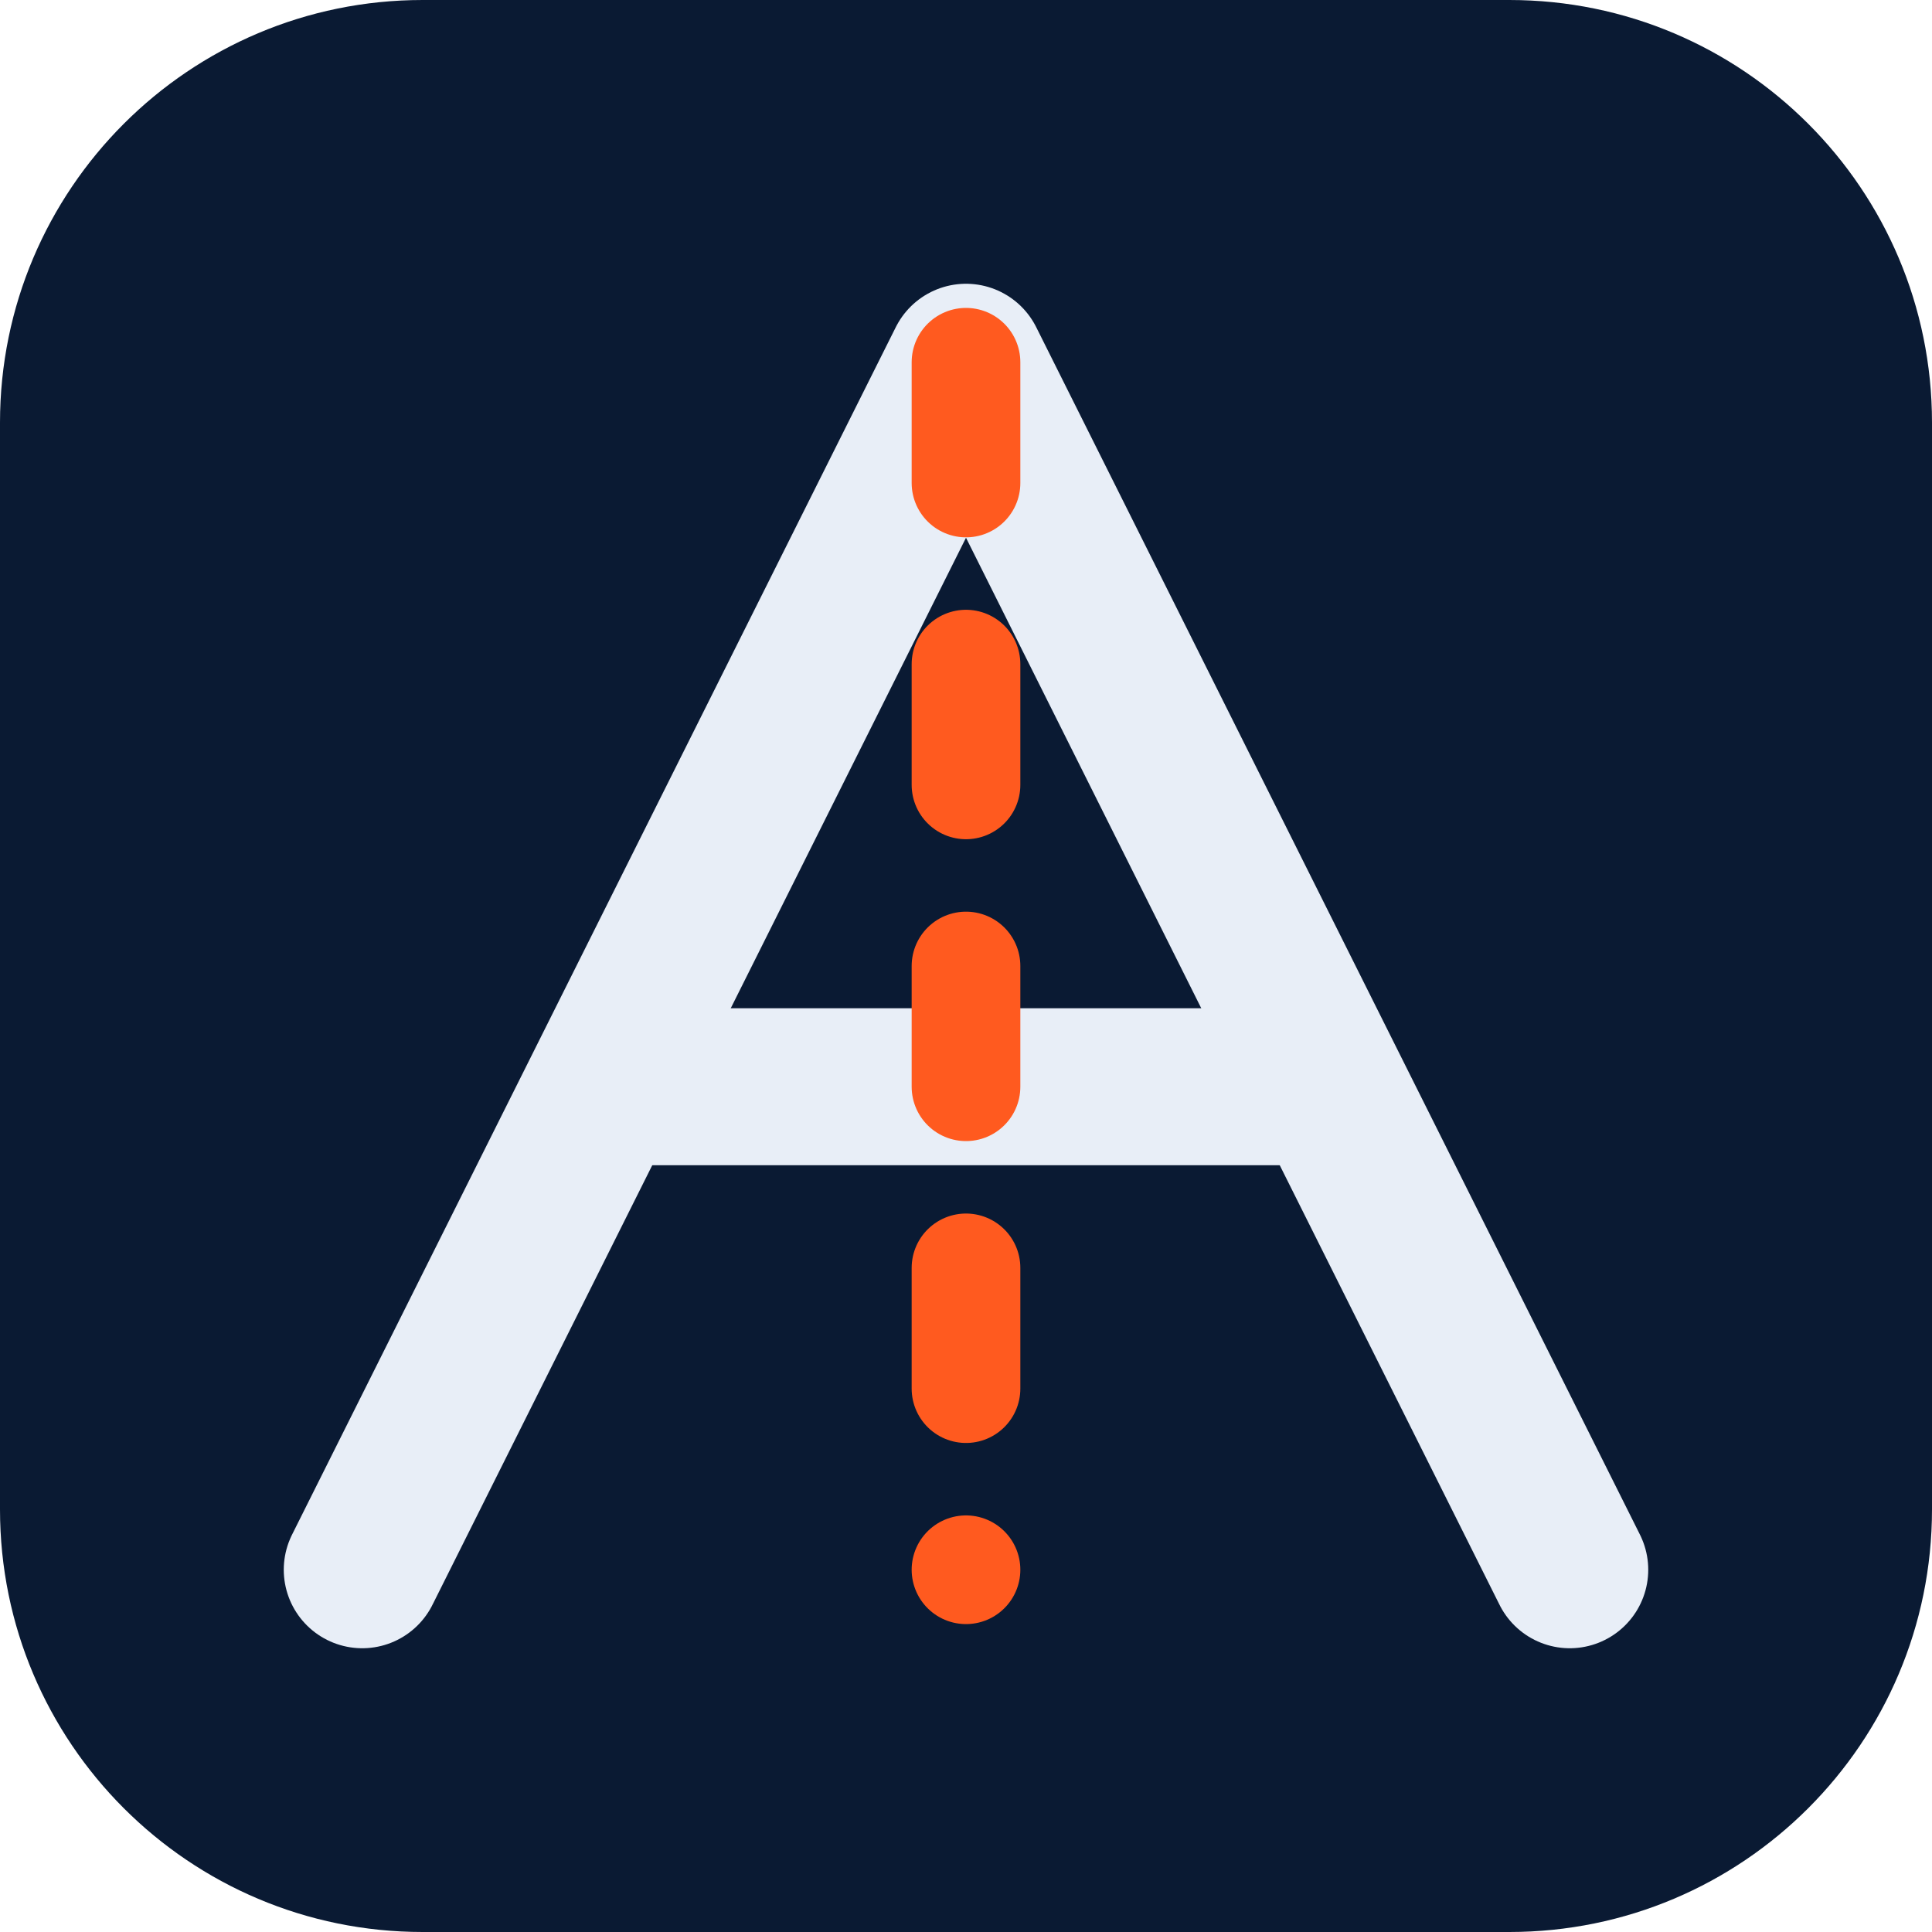
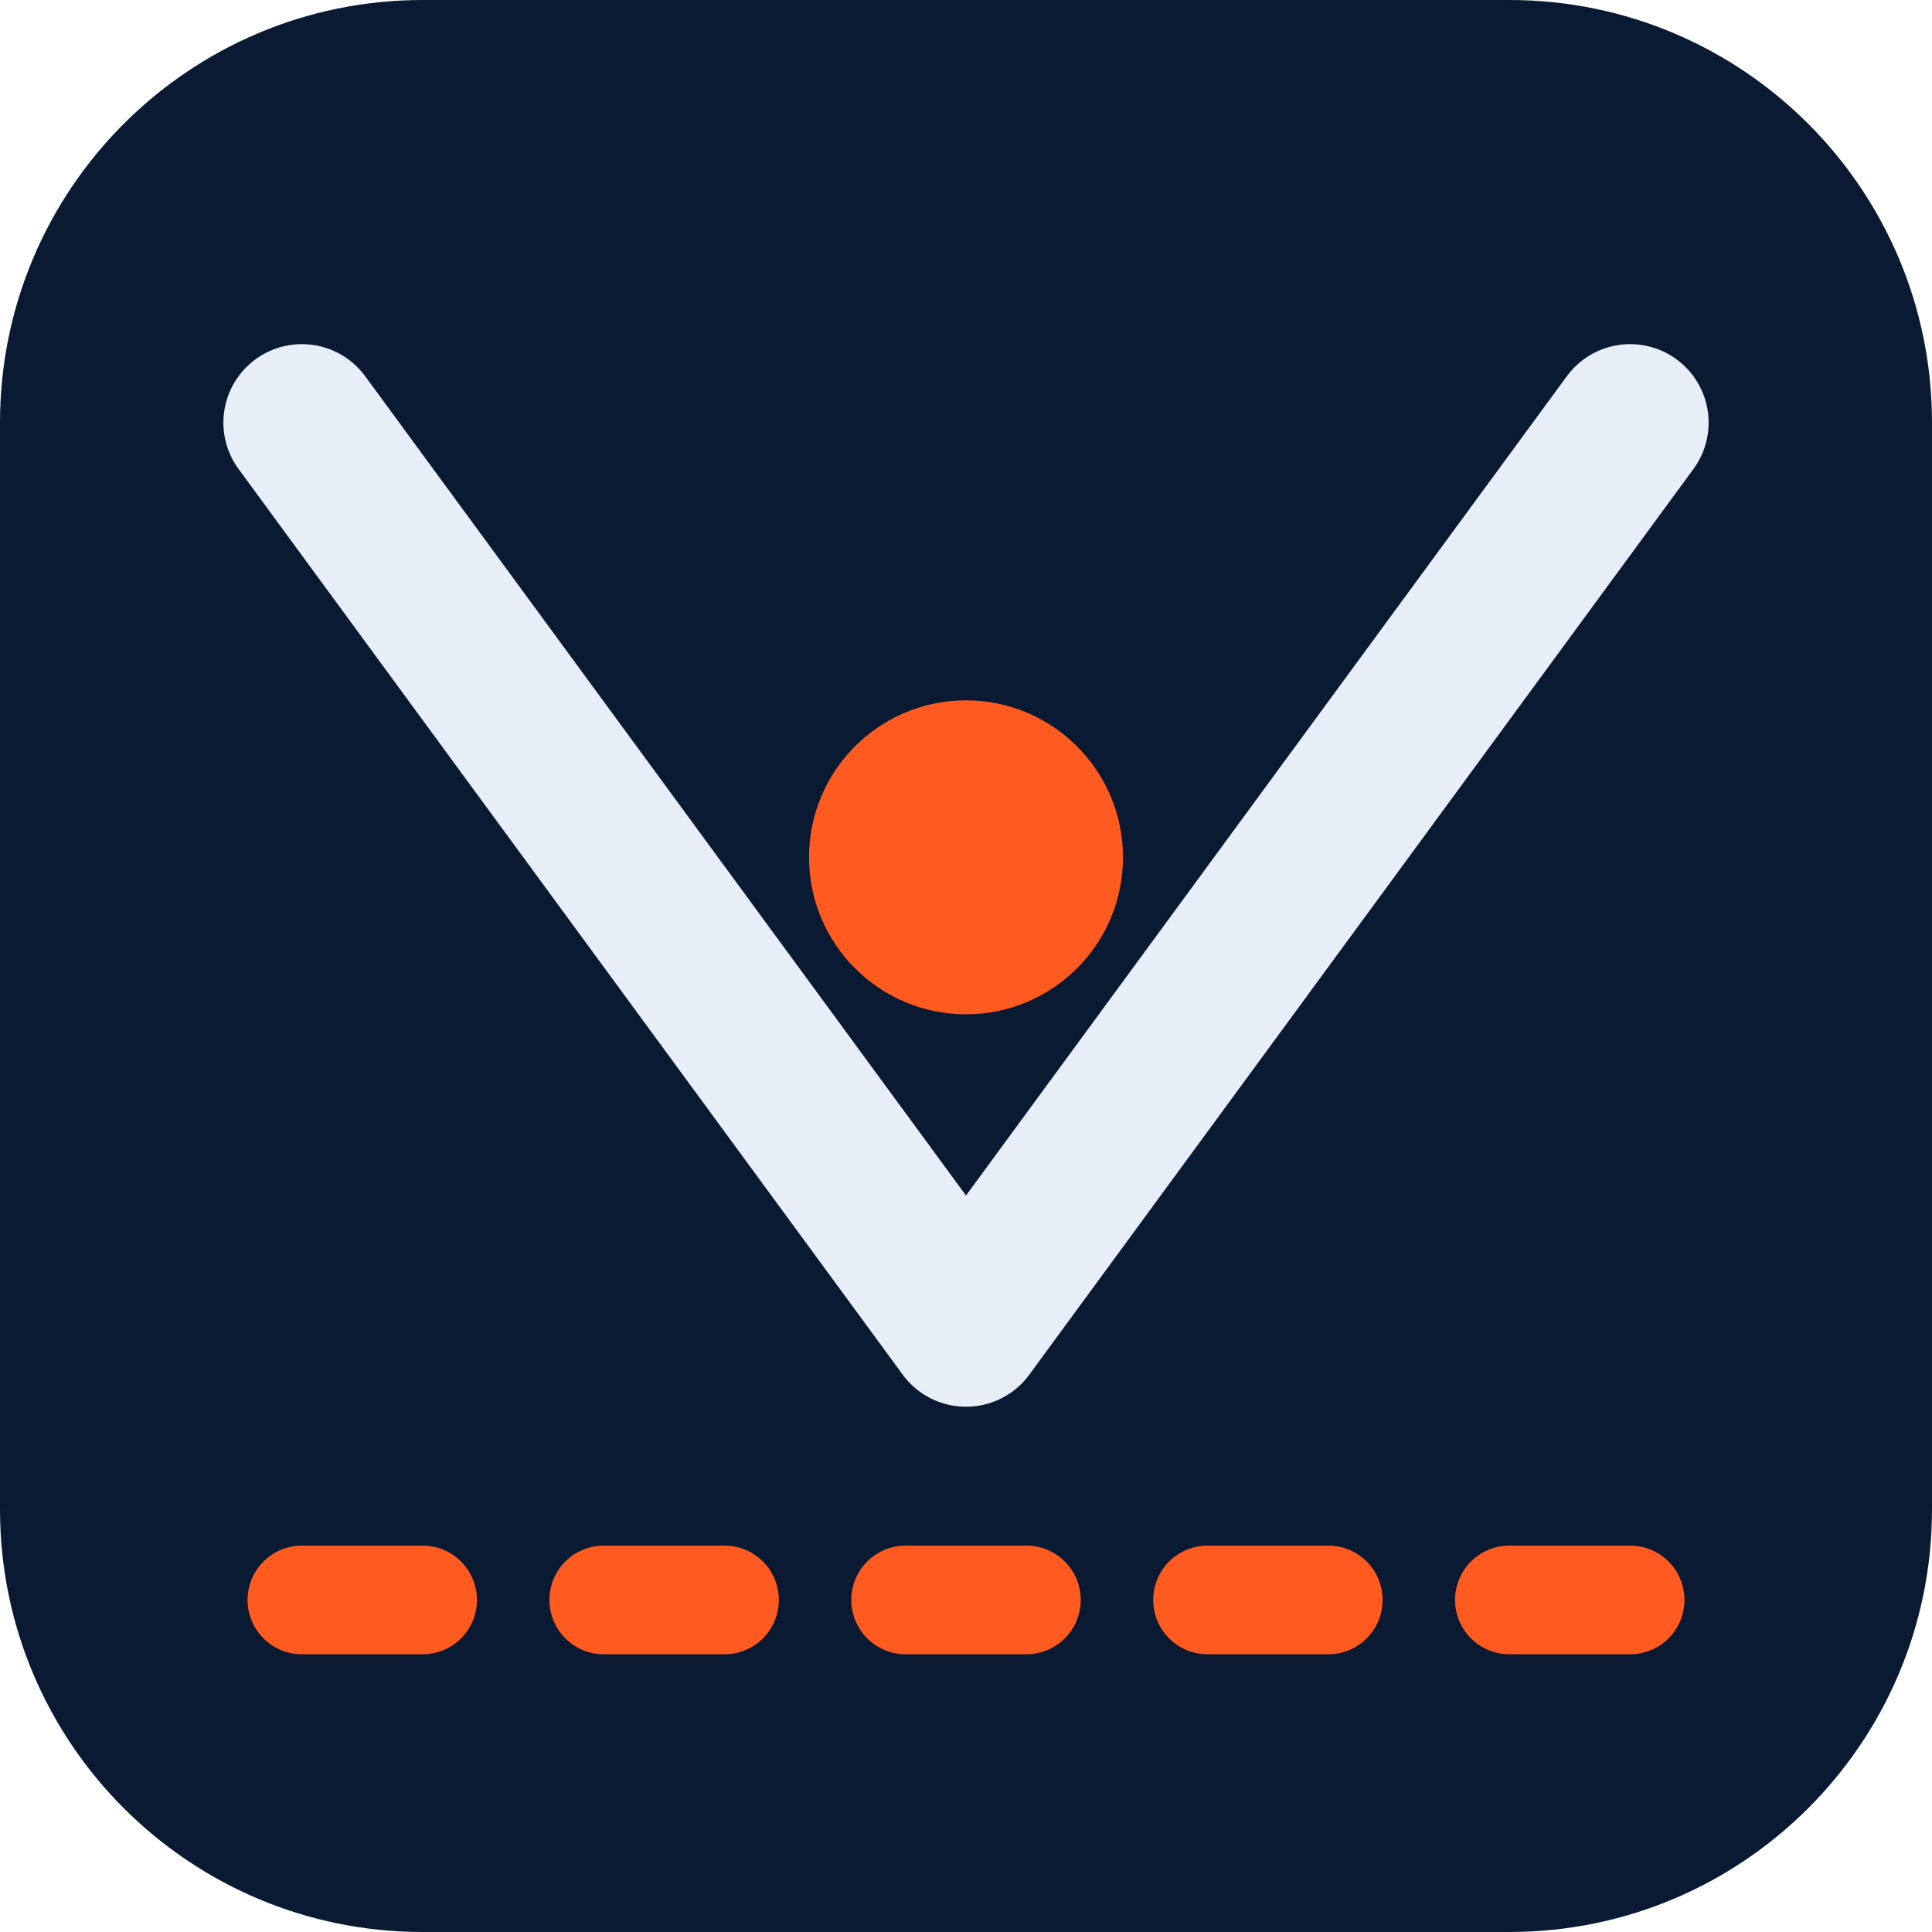
<svg xmlns="http://www.w3.org/2000/svg" viewBox="0 0 32 32">
  <rect width="32" height="32" rx="7" fill="#0A1A33" />
  <g fill="none" stroke-linecap="round" stroke-linejoin="round">
-     <path d="M6 26 16 6l10 20" stroke="#E8EEF7" stroke-width="2.6" />
-     <path d="M10.5 18h11" stroke="#E8EEF7" stroke-width="2.6" />
-     <path d="M16 6v20" stroke="#FF5A1F" stroke-width="1.8" stroke-dasharray="2 3" />
+     <path d="M5 7 16 22 27 7" stroke="#E8EEF7" stroke-width="2.6" />
+     <path d="M5 26.5h22" stroke="#FF5A1F" stroke-width="1.8" stroke-dasharray="2 3" />
  </g>
+   <circle cx="16" cy="14.2" r="2.6" fill="#FF5A1F" />
</svg>
